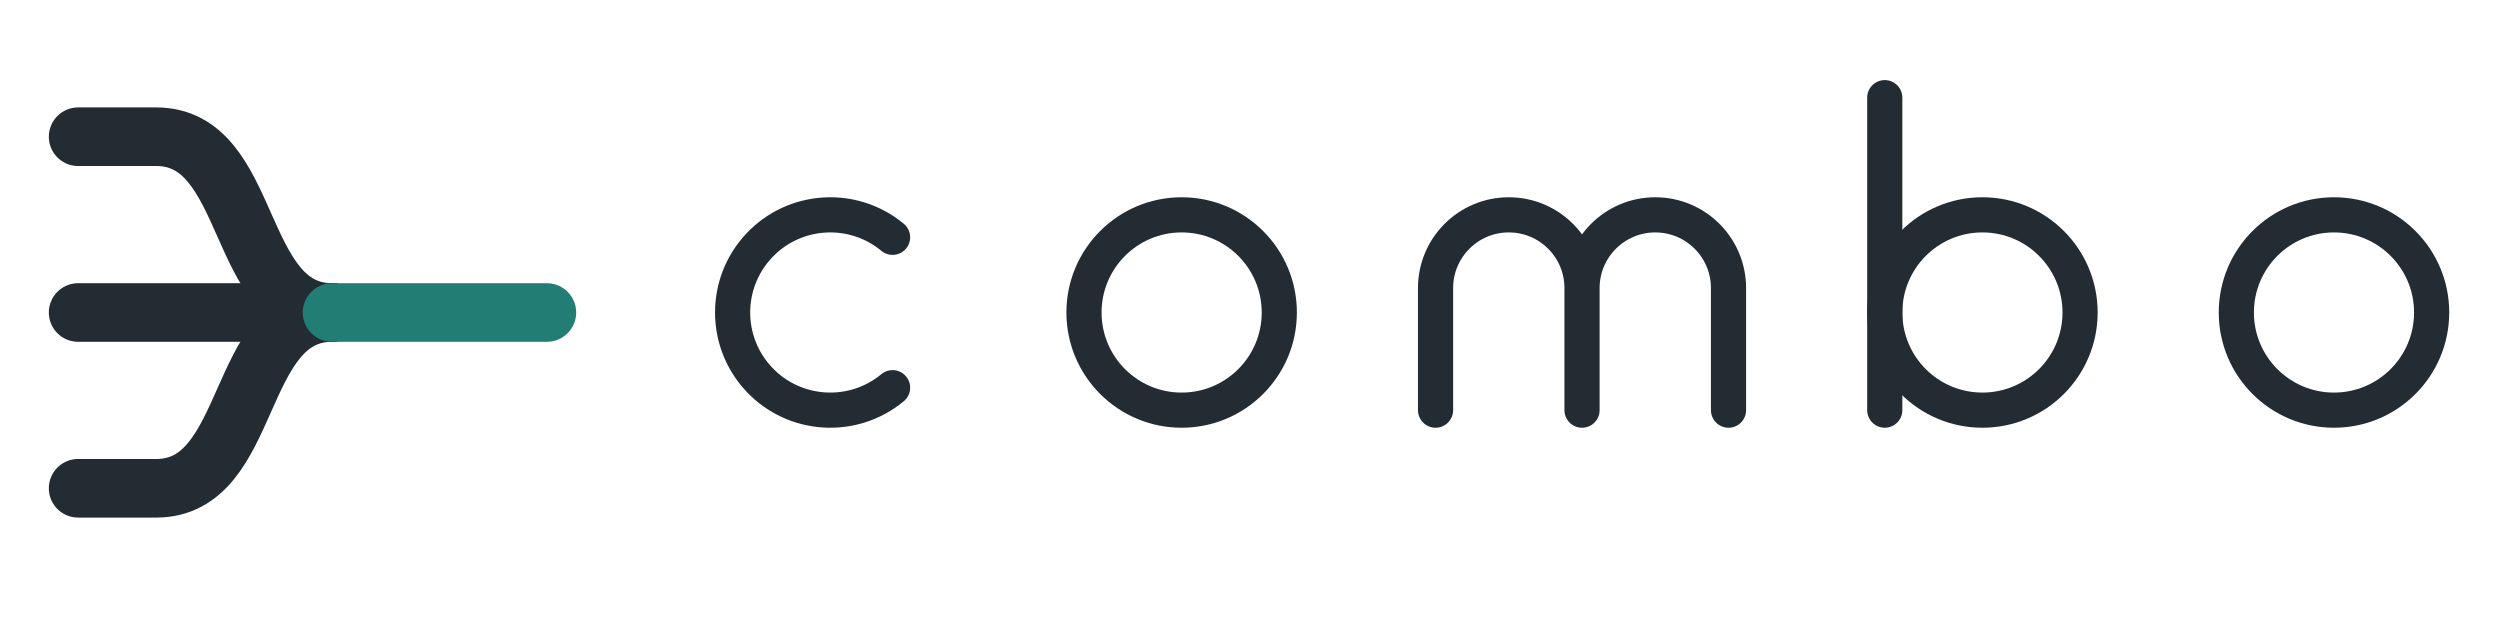
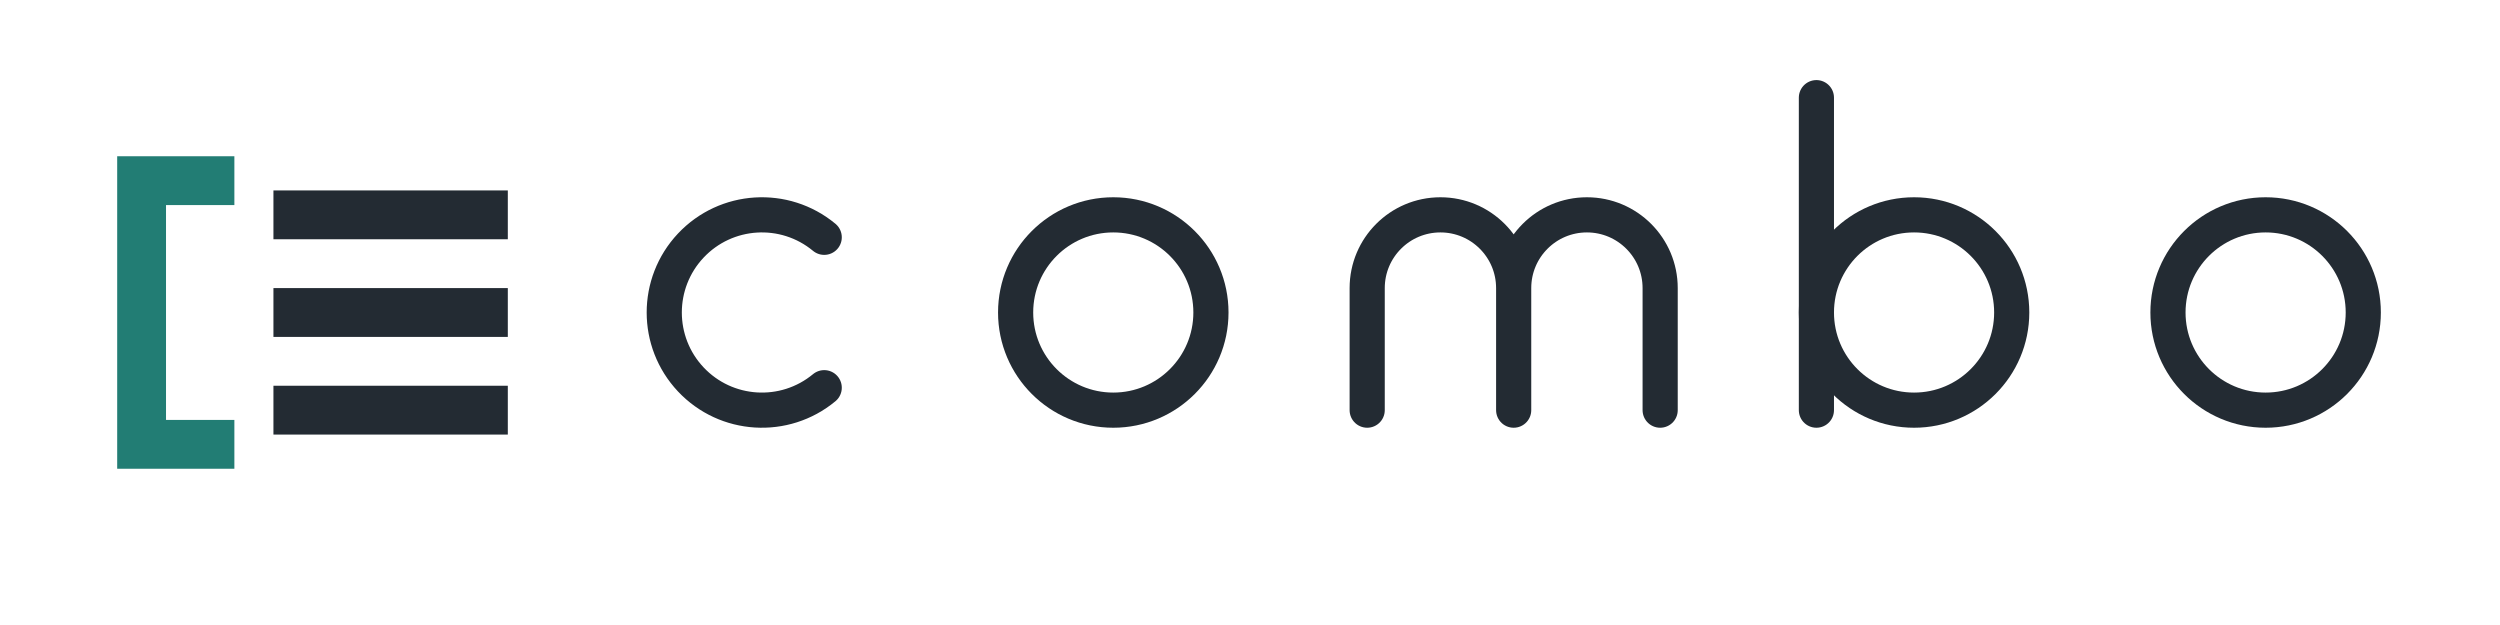
<svg xmlns="http://www.w3.org/2000/svg" viewBox="0 0 256 64" width="256" height="64" role="img" aria-label="combo">
-   <g fill="none" stroke-width="6" stroke-linecap="round">
-     <g stroke="#232B33">
-       <path d="M8 14 H16 C26 14 24 32 34 32" />
-       <path d="M8 32 H34" />
-       <path d="M8 50 H16 C26 50 24 32 34 32" />
-     </g>
-     <path stroke="#227D74" d="M34 32 H56" />
+   <g fill="#232B33">
+     <rect x="28" y="19.5" width="24" height="5" />
+     <rect x="28" y="29.5" width="24" height="5" />
+     <rect x="28" y="39.5" width="24" height="5" />
  </g>
-   <g transform="translate(73 0)" fill="none" stroke="#232B33" stroke-width="3.6" stroke-linecap="round" stroke-linejoin="round">
+   <path fill="#227D74" d="M12 16 H24 V21 H17 V43 H24 V48 H12 Z" />
+   <g transform="translate(66 0)" fill="none" stroke="#232B33" stroke-width="3.6" stroke-linecap="round" stroke-linejoin="round">
    <path d="M18.4 24.3 A10 10 0 1 0 18.4 39.7" />
    <circle cx="48" cy="32" r="10" />
    <path d="M74 42 V29.5 A7.5 7.5 0 0 1 89 29.5 V42 M89 29.5 A7.5 7.5 0 0 1 104 29.5 V42" />
    <path d="M120 10 V42" />
    <circle cx="130" cy="32" r="10" />
    <circle cx="166" cy="32" r="10" />
  </g>
</svg>
